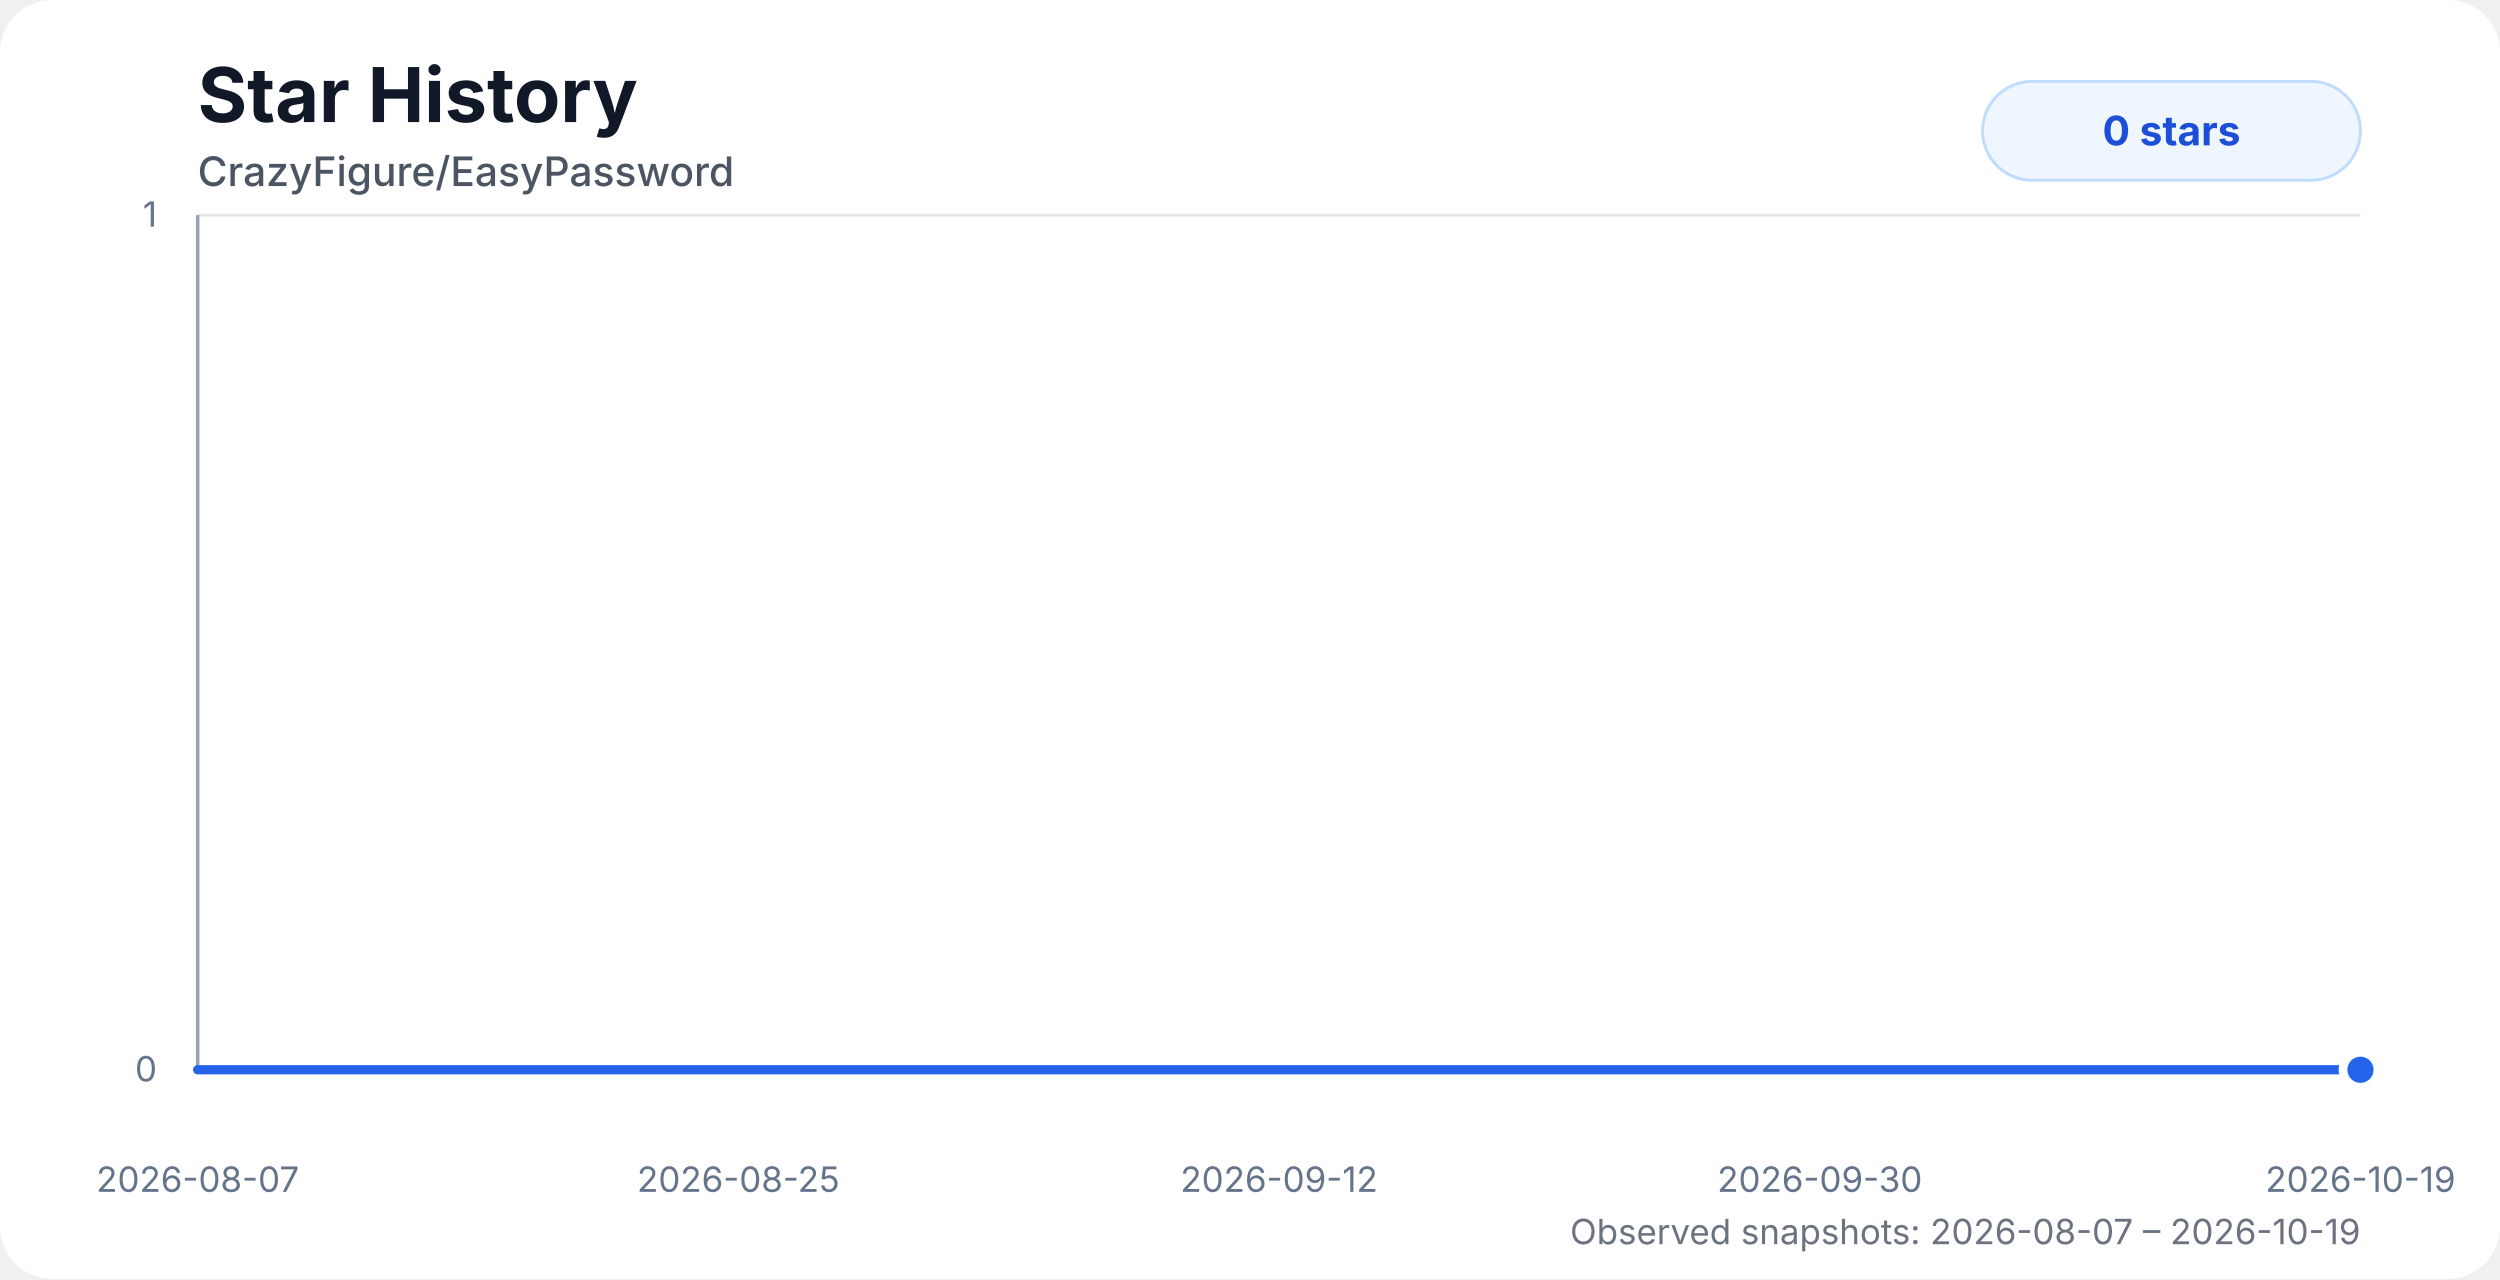
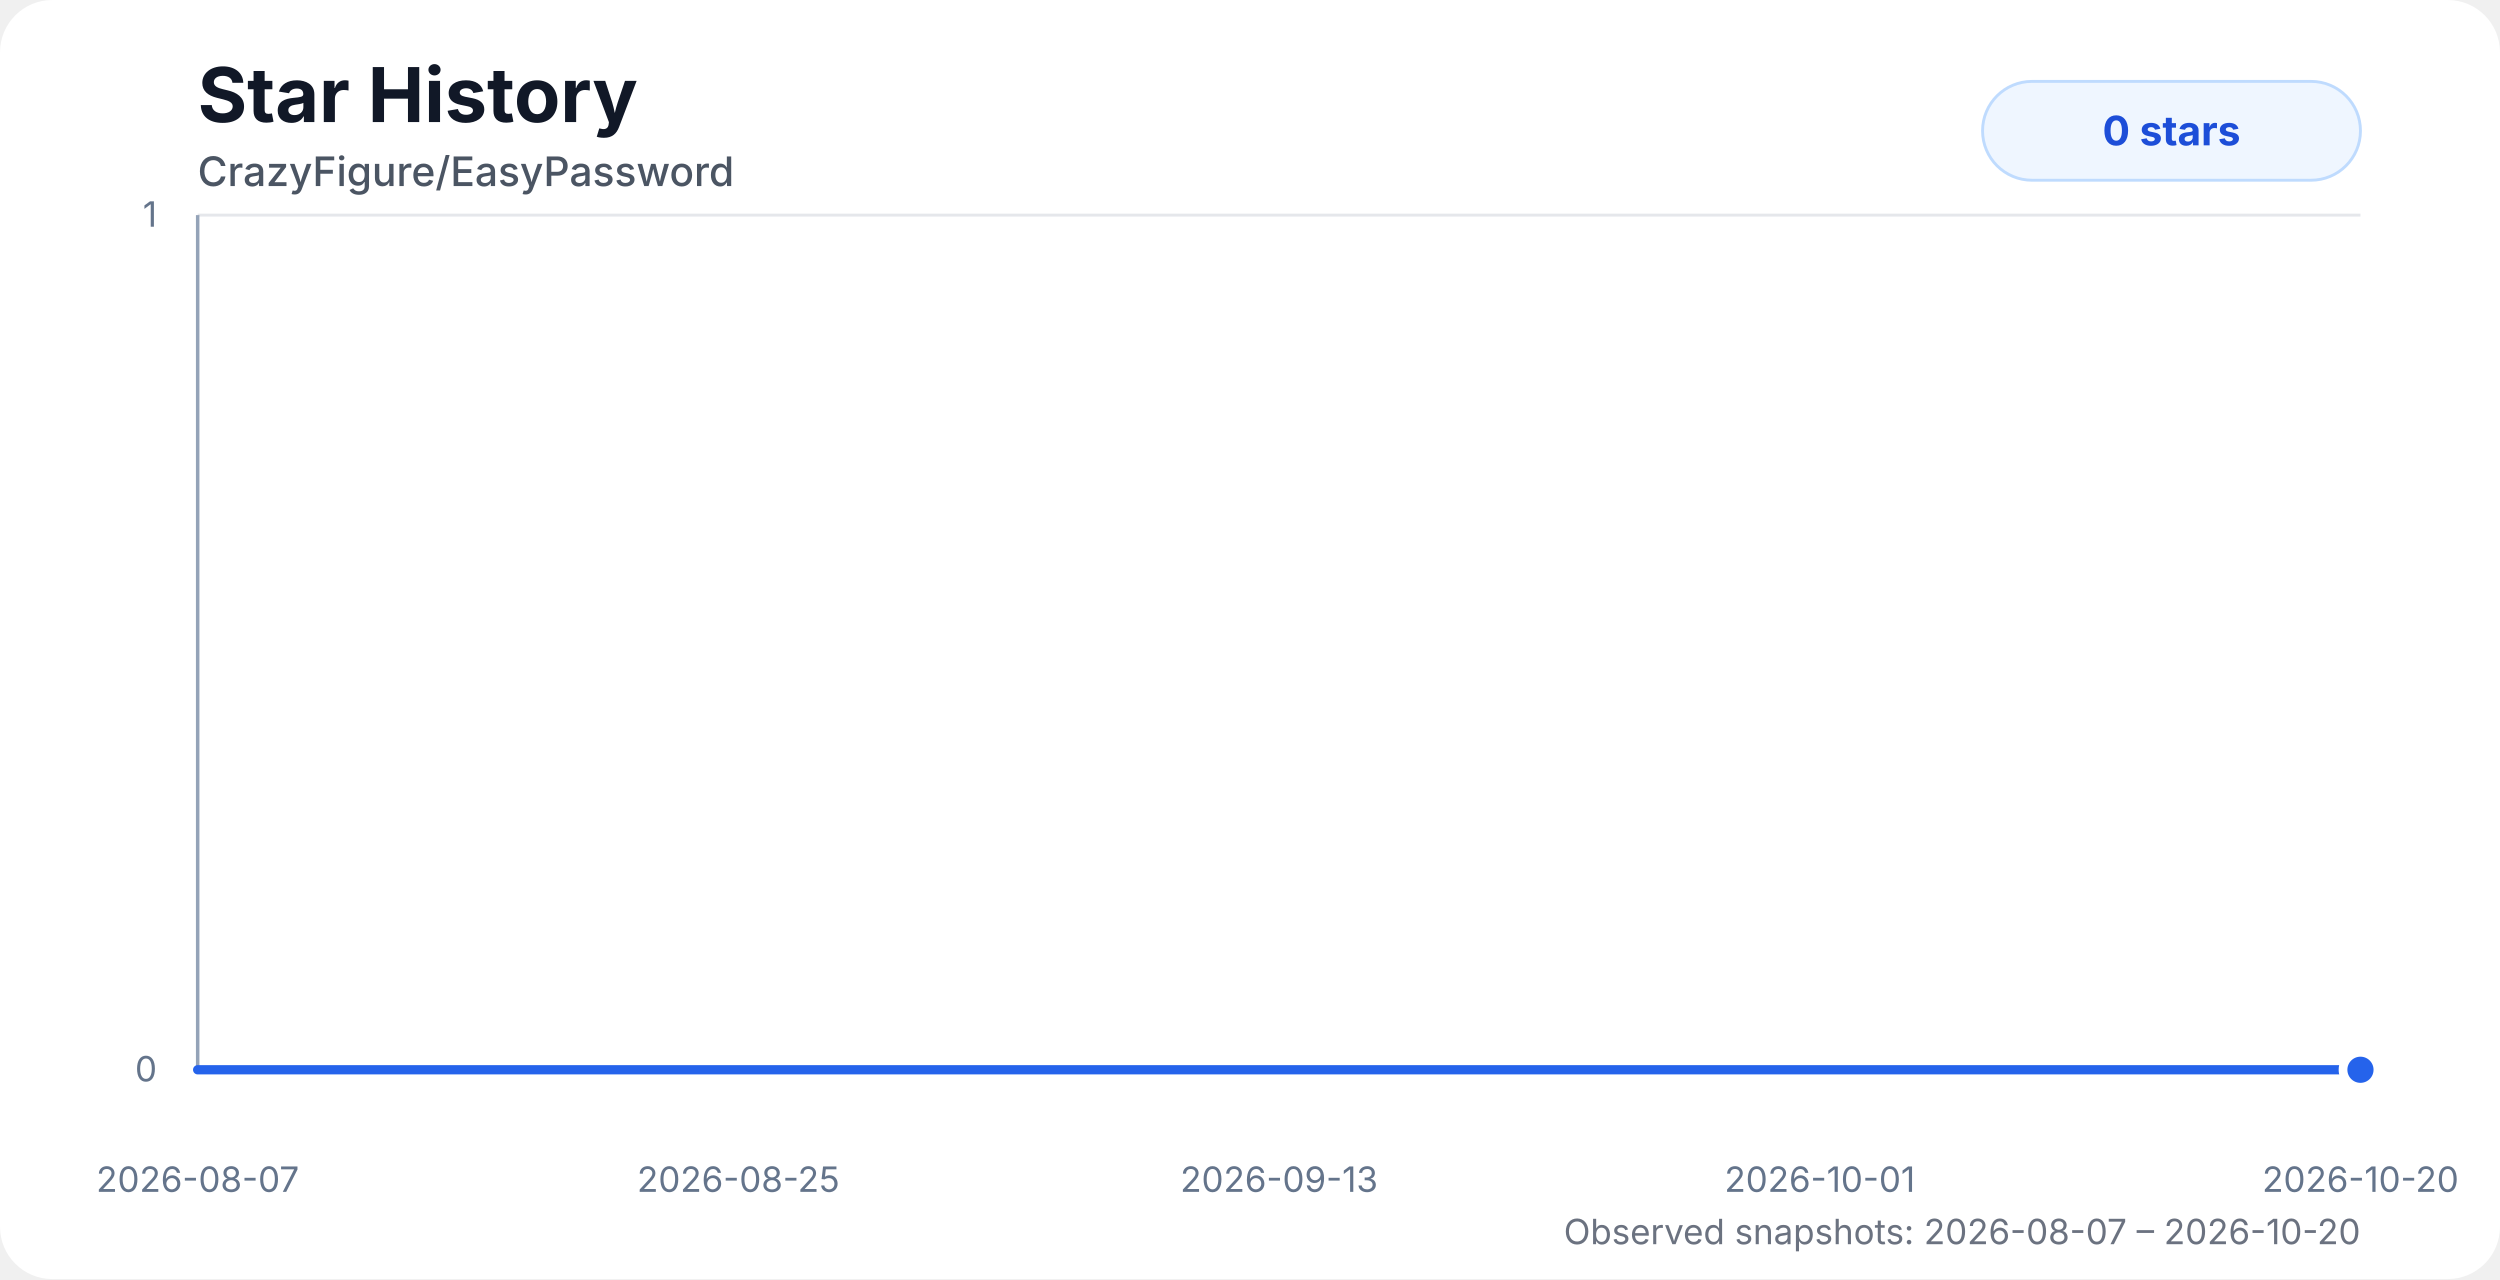
<svg xmlns="http://www.w3.org/2000/svg" width="860" height="440" viewBox="0 0 860 440" role="img" aria-labelledby="title desc">
  <style>
    .chart-bg { fill: #ffffff; }
    .title { fill: #111827; font: 700 26px system-ui, -apple-system, BlinkMacSystemFont, "Segoe UI", sans-serif; }
    .subtitle { fill: #4b5563; font: 500 14px system-ui, -apple-system, BlinkMacSystemFont, "Segoe UI", sans-serif; }
    .axis-label { fill: #64748b; font: 12px system-ui, -apple-system, BlinkMacSystemFont, "Segoe UI", sans-serif; }
    .grid { stroke: #e5e7eb; stroke-width: 1; }
    .axis { stroke: #94a3b8; stroke-width: 1.2; }
    .area { fill: url(#starGradient); opacity: 0.28; }
    .line { fill: none; stroke: #2563eb; stroke-width: 3.2; stroke-linecap: round; stroke-linejoin: round; }
    .dot { fill: #2563eb; stroke: #ffffff; stroke-width: 3; }
    .badge { fill: #eff6ff; stroke: #bfdbfe; }
    .badge-text { fill: #1d4ed8; font: 700 14px system-ui, -apple-system, BlinkMacSystemFont, "Segoe UI", sans-serif; }
    .status { fill: #6b7280; font: 12px system-ui, -apple-system, BlinkMacSystemFont, "Segoe UI", sans-serif; }
    @media (prefers-color-scheme: dark) {
      .chart-bg { fill: #0d1117; }
      .title { fill: #f8fafc; }
      .subtitle { fill: #cbd5e1; }
      .axis-label { fill: #94a3b8; }
      .grid { stroke: #1f2937; }
      .axis { stroke: #475569; }
      .dot { stroke: #0d1117; }
      .badge { fill: #172554; stroke: #1d4ed8; }
      .badge-text { fill: #bfdbfe; }
      .status { fill: #94a3b8; }
    }
  </style>
  <defs>
    <linearGradient id="starGradient" x1="0" x2="0" y1="0" y2="1">
      <stop offset="0%" stop-color="#2563eb" stop-opacity="0.72" />
      <stop offset="100%" stop-color="#2563eb" stop-opacity="0" />
    </linearGradient>
  </defs>
  <rect class="chart-bg" width="860" height="440" rx="18" />
  <text class="title" x="68" y="42">Star History</text>
  <text class="subtitle" x="68" y="64">CrazyFigure/EasyPassword</text>
  <g>
    <line class="grid" x1="68" y1="368" x2="812" y2="368" />
    <line class="grid" x1="68" y1="74" x2="812" y2="74" />
    <line class="axis" x1="68" y1="74" x2="68" y2="368" />
    <line class="axis" x1="68" y1="368" x2="812" y2="368" />
    <text class="axis-label" x="54" y="372" text-anchor="end">0</text>
    <text class="axis-label" x="54" y="78" text-anchor="end">1</text>
    <text class="axis-label" x="68" y="410" text-anchor="middle">2026-08-07</text>
    <text class="axis-label" x="254" y="410" text-anchor="middle">2026-08-25</text>
-     <text class="axis-label" x="440" y="410" text-anchor="middle">2026-09-12</text>
-     <text class="axis-label" x="626" y="410" text-anchor="middle">2026-09-30</text>
-     <text class="axis-label" x="812" y="410" text-anchor="middle">2026-10-19</text>
+     <text class="axis-label" x="440" y="410" text-anchor="middle">2026-09-13</text>
+     <text class="axis-label" x="626" y="410" text-anchor="middle">2026-10-01</text>
+     <text class="axis-label" x="812" y="410" text-anchor="middle">2026-10-20</text>
  </g>
-   <path class="area" d="M 68 368 H 77.73 V 368 H 87.97 V 368 H 98.22 V 368 H 108.35 V 368 H 118.66 V 368 H 128.86 V 368 H 139.02 V 368 H 148.75 V 368 H 158.98 V 368 H 169.16 V 368 H 179.3 V 368 H 189.5 V 368 H 199.67 V 368 H 209.89 V 368 H 220.01 V 368 H 230.25 V 368 H 240.43 V 368 H 250.57 V 368 H 274.61 V 368 H 285.52 V 368 H 293.56 V 368 H 303.26 V 368 H 313.57 V 368 H 323.4 V 368 H 333.43 V 368 H 343.6 V 368 H 353.82 V 368 H 363.93 V 368 H 374.19 V 368 H 384.43 V 368 H 394.55 V 368 H 404.75 V 368 H 414.92 V 368 H 425.12 V 368 H 435.21 V 368 H 445.56 V 368 H 455.79 V 368 H 465.88 V 368 H 476.03 V 368 H 486.23 V 368 H 496.33 V 368 H 506.5 V 368 H 516.85 V 368 H 527.07 V 368 H 537.19 V 368 H 547.25 V 368 H 557.5 V 368 H 567.66 V 368 H 577.84 V 368 H 588.21 V 368 H 598.56 V 368 H 608.72 V 368 H 618.82 V 368 H 629.18 V 368 H 639.29 V 368 H 649.27 V 368 H 659.62 V 368 H 669.87 V 368 H 680.24 V 368 H 690.28 V 368 H 700.54 V 368 H 710.71 V 368 H 720.79 V 368 H 730.99 V 368 H 741.23 V 368 H 751.56 V 368 H 761.07 V 368 H 771.13 V 368 H 781.3 V 368 H 791.37 V 368 H 801.7 V 368 H 812 V 368 L 812 368 L 68 368 Z" />
-   <path class="line" d="M 68 368 H 77.73 V 368 H 87.97 V 368 H 98.22 V 368 H 108.35 V 368 H 118.66 V 368 H 128.86 V 368 H 139.02 V 368 H 148.75 V 368 H 158.98 V 368 H 169.16 V 368 H 179.3 V 368 H 189.5 V 368 H 199.67 V 368 H 209.89 V 368 H 220.01 V 368 H 230.25 V 368 H 240.43 V 368 H 250.57 V 368 H 274.61 V 368 H 285.52 V 368 H 293.56 V 368 H 303.26 V 368 H 313.57 V 368 H 323.4 V 368 H 333.43 V 368 H 343.6 V 368 H 353.82 V 368 H 363.93 V 368 H 374.19 V 368 H 384.43 V 368 H 394.55 V 368 H 404.75 V 368 H 414.92 V 368 H 425.12 V 368 H 435.21 V 368 H 445.56 V 368 H 455.79 V 368 H 465.88 V 368 H 476.03 V 368 H 486.23 V 368 H 496.33 V 368 H 506.5 V 368 H 516.85 V 368 H 527.07 V 368 H 537.19 V 368 H 547.25 V 368 H 557.5 V 368 H 567.66 V 368 H 577.84 V 368 H 588.21 V 368 H 598.56 V 368 H 608.72 V 368 H 618.82 V 368 H 629.18 V 368 H 639.29 V 368 H 649.27 V 368 H 659.62 V 368 H 669.87 V 368 H 680.24 V 368 H 690.28 V 368 H 700.54 V 368 H 710.71 V 368 H 720.79 V 368 H 730.99 V 368 H 741.23 V 368 H 751.56 V 368 H 761.07 V 368 H 771.13 V 368 H 781.3 V 368 H 791.37 V 368 H 801.7 V 368 H 812 V 368" />
+   <path class="area" d="M 68 368 H 77.6 V 368 H 87.7 V 368 H 97.81 V 368 H 107.81 V 368 H 117.98 V 368 H 128.04 V 368 H 138.06 V 368 H 147.66 V 368 H 157.77 V 368 H 167.8 V 368 H 177.81 V 368 H 187.87 V 368 H 197.91 V 368 H 207.99 V 368 H 217.97 V 368 H 228.08 V 368 H 238.13 V 368 H 248.13 V 368 H 271.84 V 368 H 282.61 V 368 H 290.54 V 368 H 300.11 V 368 H 310.28 V 368 H 319.99 V 368 H 329.87 V 368 H 339.91 V 368 H 349.99 V 368 H 359.97 V 368 H 370.1 V 368 H 380.2 V 368 H 390.17 V 368 H 400.24 V 368 H 410.28 V 368 H 420.33 V 368 H 430.3 V 368 H 440.5 V 368 H 450.6 V 368 H 460.55 V 368 H 470.56 V 368 H 480.63 V 368 H 490.6 V 368 H 500.63 V 368 H 510.84 V 368 H 520.92 V 368 H 530.9 V 368 H 540.84 V 368 H 550.95 V 368 H 560.97 V 368 H 571.01 V 368 H 581.25 V 368 H 591.45 V 368 H 601.48 V 368 H 611.45 V 368 H 621.66 V 368 H 631.64 V 368 H 641.49 V 368 H 651.7 V 368 H 661.81 V 368 H 672.04 V 368 H 681.95 V 368 H 692.07 V 368 H 702.1 V 368 H 712.05 V 368 H 722.11 V 368 H 732.22 V 368 H 742.41 V 368 H 751.79 V 368 H 761.72 V 368 H 771.75 V 368 H 781.69 V 368 H 791.88 V 368 H 802.04 V 368 H 812 V 368 L 812 368 L 68 368 Z" />
+   <path class="line" d="M 68 368 H 77.6 V 368 H 87.7 V 368 H 97.81 V 368 H 107.81 V 368 H 117.98 V 368 H 128.04 V 368 H 138.06 V 368 H 147.66 V 368 H 157.77 V 368 H 167.8 V 368 H 177.81 V 368 H 187.87 V 368 H 197.91 V 368 H 207.99 V 368 H 217.97 V 368 H 228.08 V 368 H 238.13 V 368 H 248.13 V 368 H 271.84 V 368 H 282.61 V 368 H 290.54 V 368 H 300.11 V 368 H 310.28 V 368 H 319.99 V 368 H 329.87 V 368 H 339.91 V 368 H 349.99 V 368 H 359.97 V 368 H 370.1 V 368 H 380.2 V 368 H 390.17 V 368 H 400.24 V 368 H 410.28 V 368 H 420.33 V 368 H 430.3 V 368 H 440.5 V 368 H 450.6 V 368 H 460.55 V 368 H 470.56 V 368 H 480.63 V 368 H 490.6 V 368 H 500.63 V 368 H 510.84 V 368 H 520.92 V 368 H 530.9 V 368 H 540.84 V 368 H 550.95 V 368 H 560.97 V 368 H 571.01 V 368 H 581.25 V 368 H 591.45 V 368 H 601.48 V 368 H 611.45 V 368 H 621.66 V 368 H 631.64 V 368 H 641.49 V 368 H 651.7 V 368 H 661.81 V 368 H 672.04 V 368 H 681.95 V 368 H 692.07 V 368 H 702.1 V 368 H 712.05 V 368 H 722.11 V 368 H 732.22 V 368 H 742.41 V 368 H 751.79 V 368 H 761.72 V 368 H 771.75 V 368 H 781.69 V 368 H 791.88 V 368 H 802.04 V 368 H 812 V 368" />
  <circle class="dot" cx="812" cy="368" r="6" />
  <rect class="badge" x="682" y="28" width="130" height="34" rx="17" />
  <text class="badge-text" x="747" y="50" text-anchor="middle">0 stars</text>
-   <text class="status" x="812" y="428" text-anchor="end">Observed snapshots: 2026-08-07 – 2026-10-19</text>
+   <text class="status" x="812" y="428" text-anchor="end">Observed snapshots: 2026-08-07 – 2026-10-20</text>
</svg>
